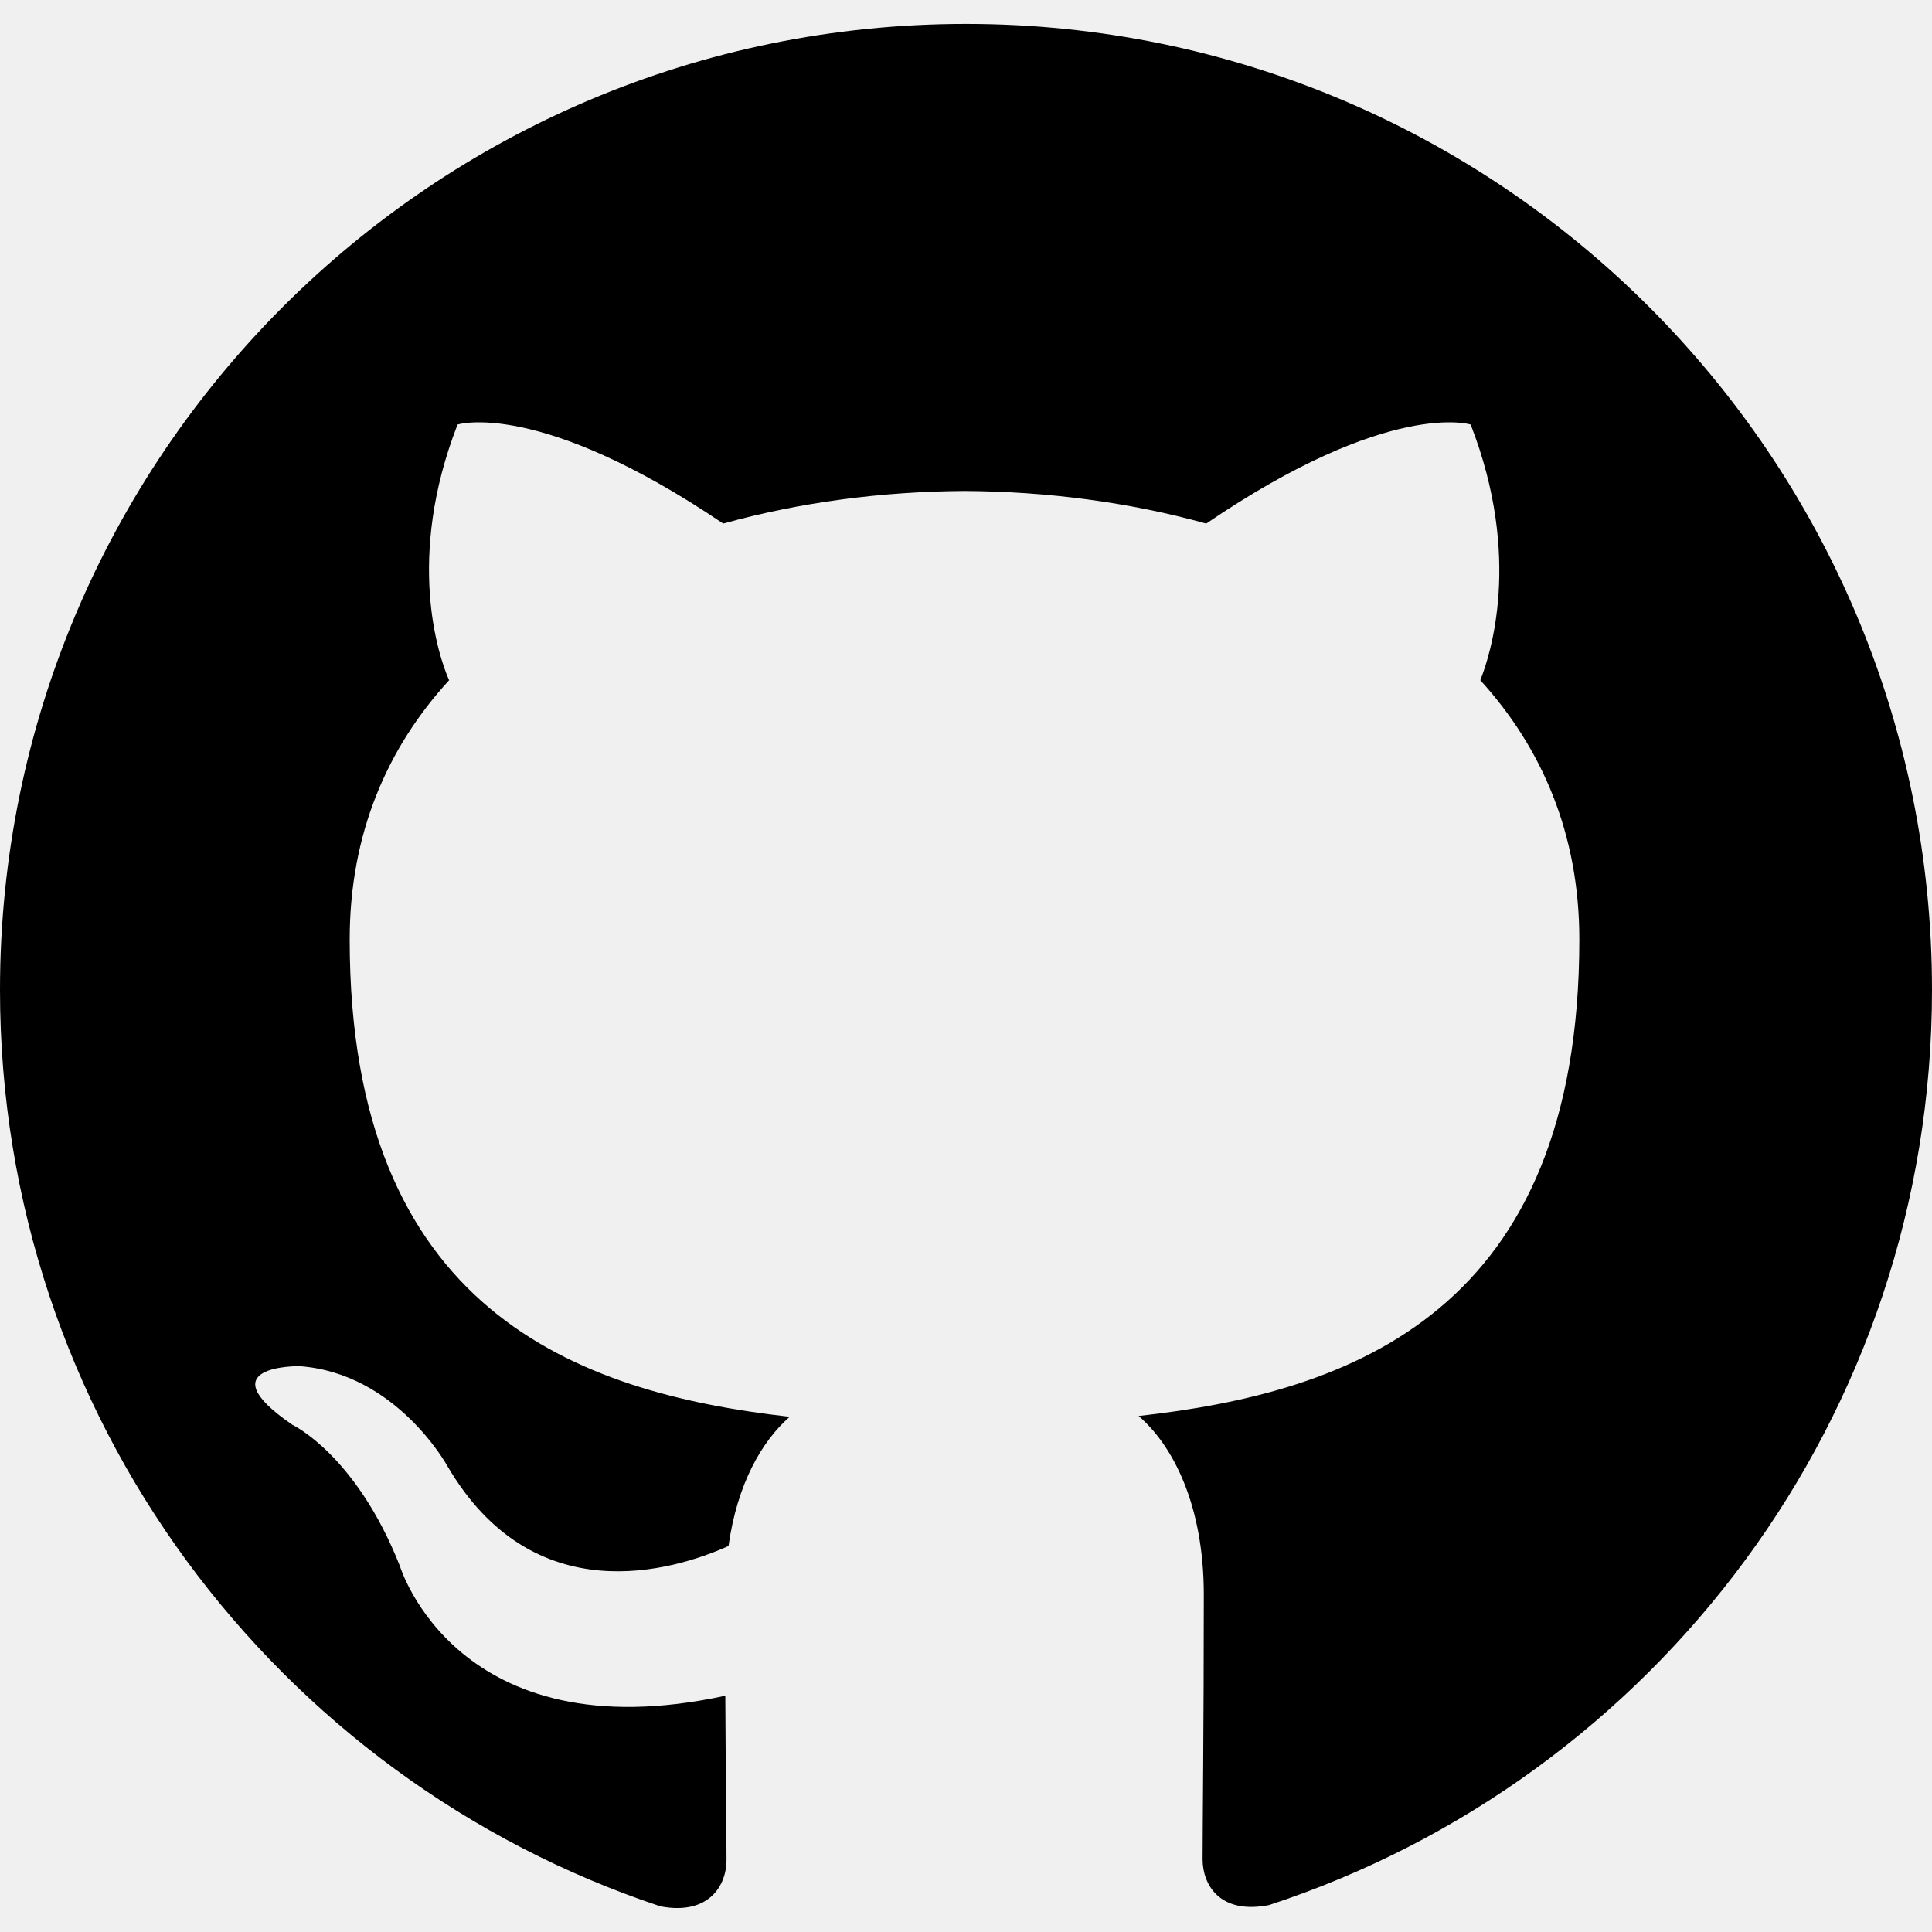
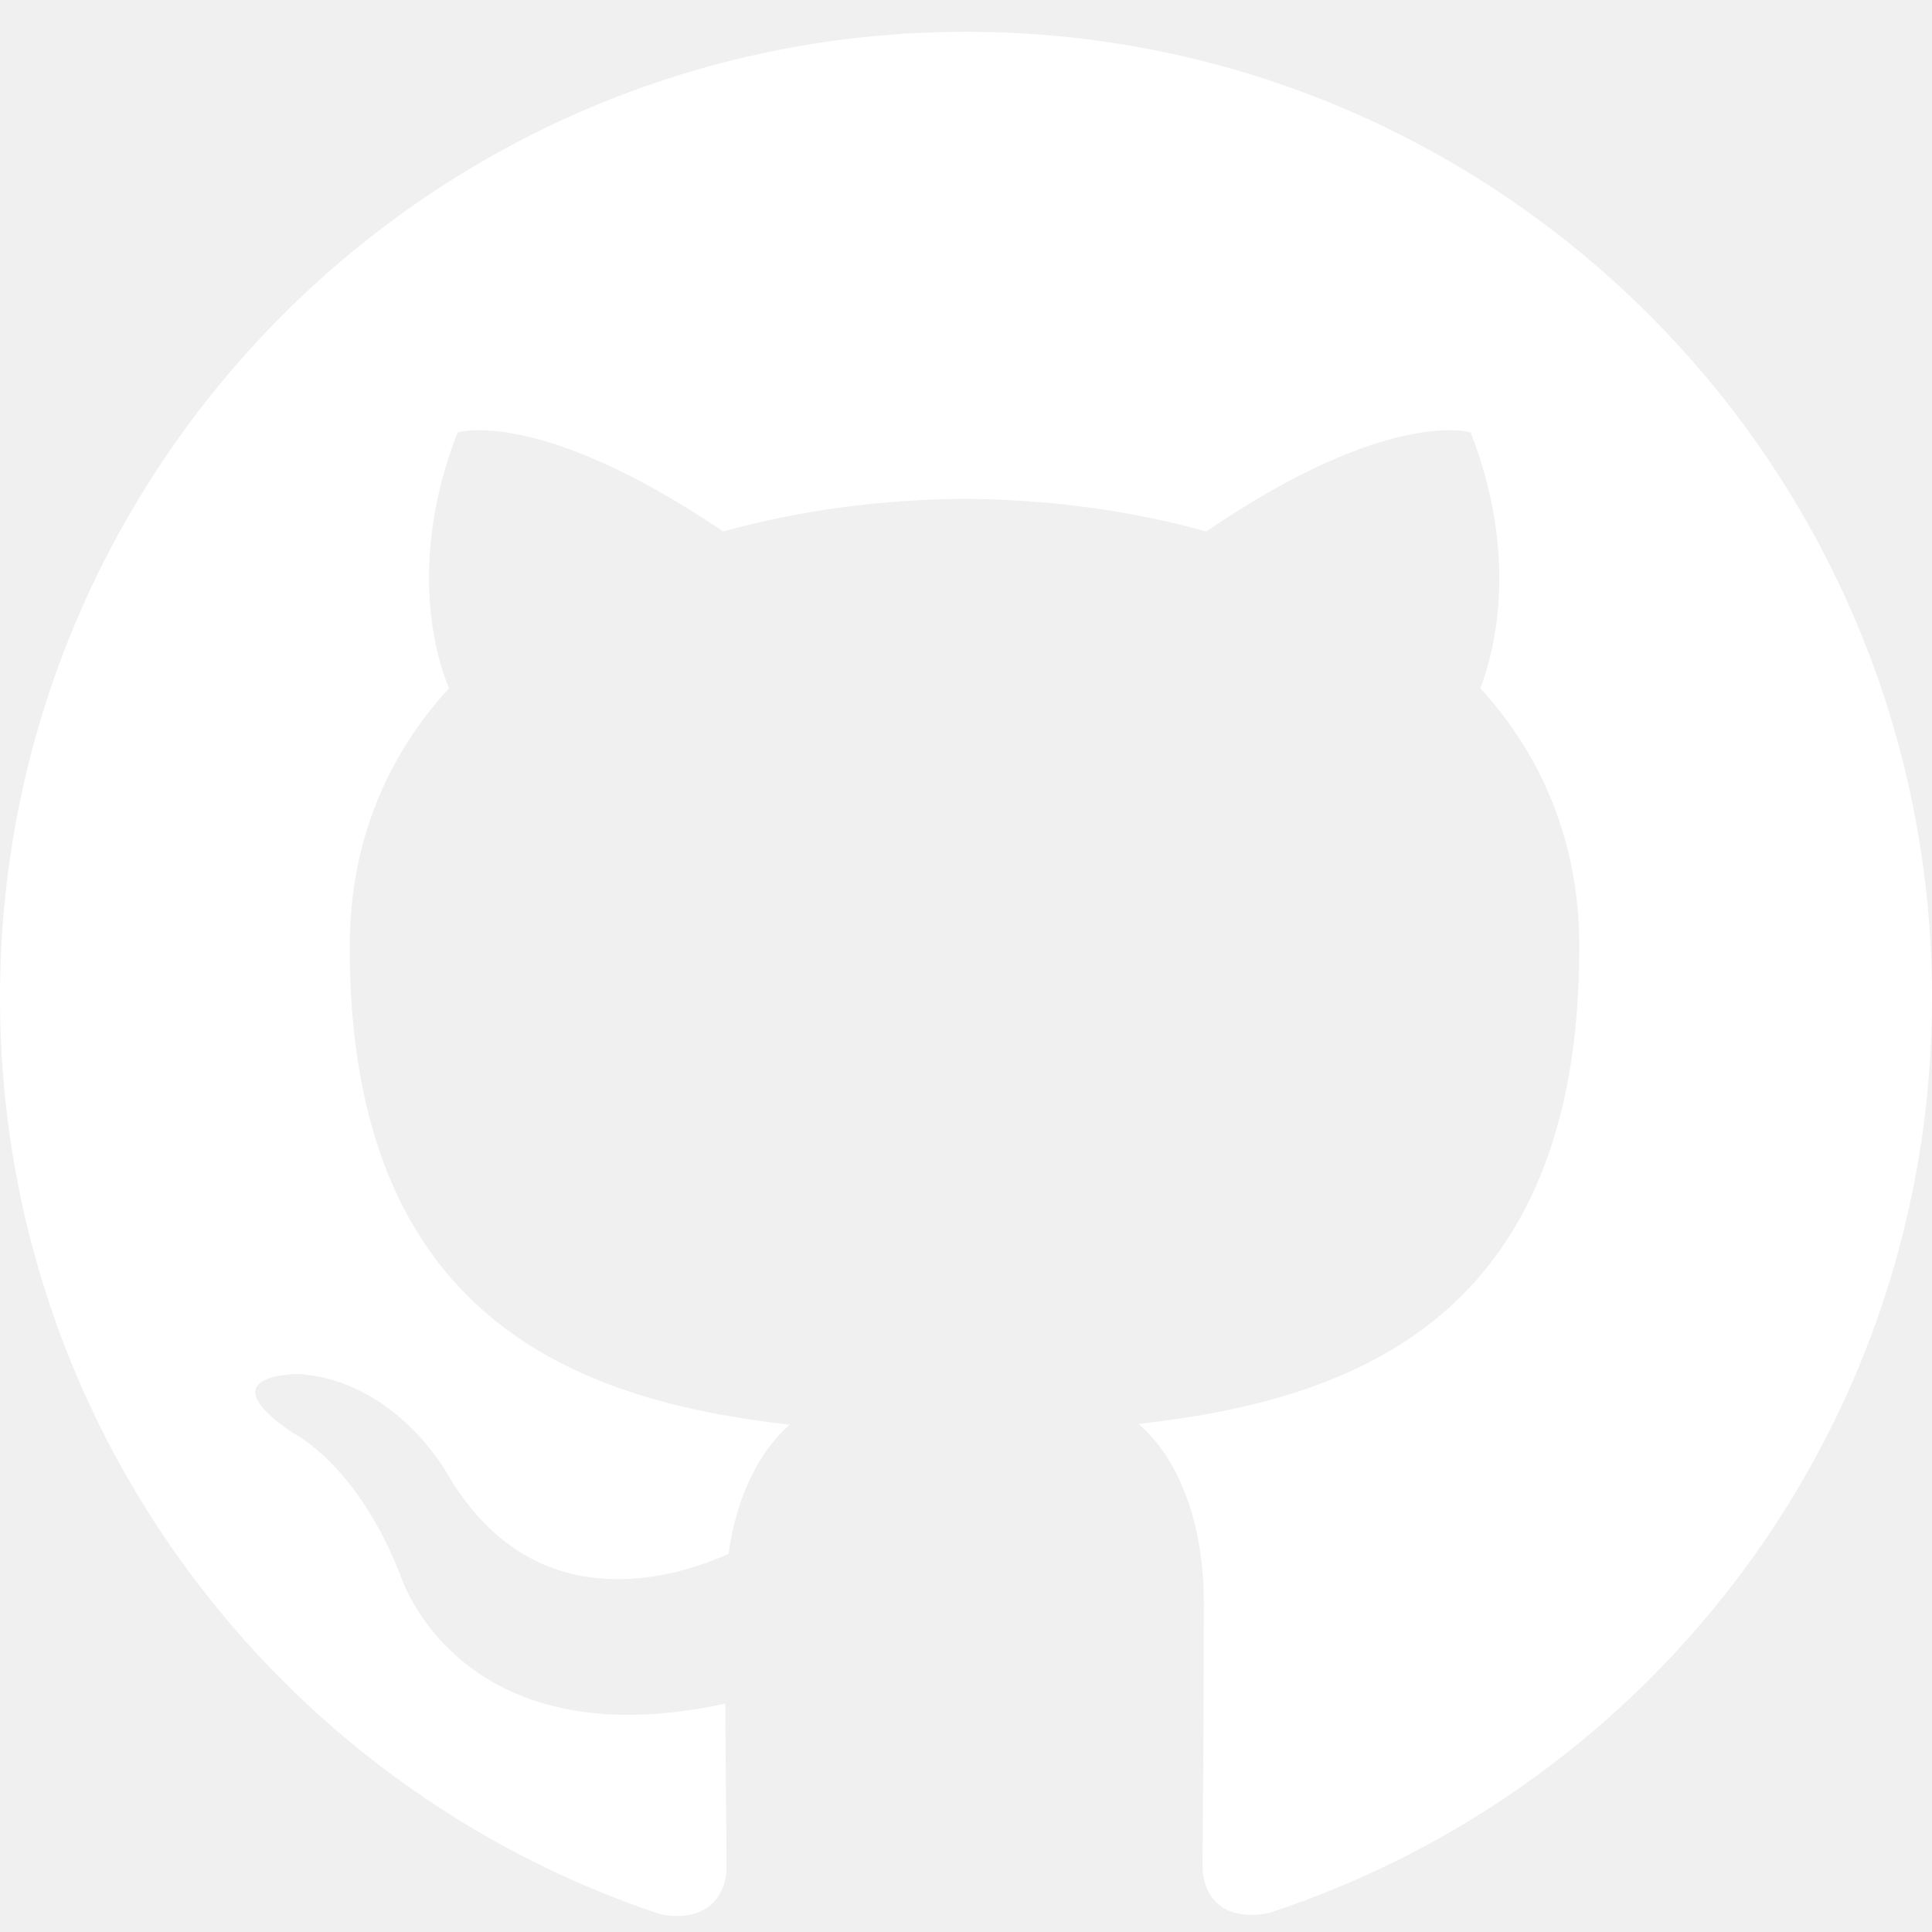
- <svg xmlns="http://www.w3.org/2000/svg" role="img" viewBox="0 0 24 24" version="1.1" id="svg6">
+ <svg xmlns="http://www.w3.org/2000/svg" role="img" version="1.1" width="24" height="24">
+   <rect id="backgroundrect" width="100%" height="100%" x="0" y="0" fill="none" stroke="none" />
  <defs id="defs10" />
-   <path d="M12 .297c-6.63 0-12 5.373-12 12 0 5.303 3.438 9.8 8.205 11.385.6.113.82-.258.82-.577 0-.285-.01-1.04-.015-2.04-3.338.724-4.042-1.61-4.042-1.61C4.422 18.07 3.633 17.7 3.633 17.7c-1.087-.744.084-.729.084-.729 1.205.084 1.838 1.236 1.838 1.236 1.07 1.835 2.809 1.305 3.495.998.108-.776.417-1.305.76-1.605-2.665-.3-5.466-1.332-5.466-5.93 0-1.31.465-2.38 1.235-3.22-.135-.303-.54-1.523.105-3.176 0 0 1.005-.322 3.3 1.23.96-.267 1.98-.399 3-.405 1.02.006 2.04.138 3 .405 2.28-1.552 3.285-1.23 3.285-1.23.645 1.653.24 2.873.12 3.176.765.84 1.23 1.91 1.23 3.22 0 4.61-2.805 5.625-5.475 5.92.42.36.81 1.096.81 2.22 0 1.606-.015 2.896-.015 3.286 0 .315.21.69.825.57C20.565 22.092 24 17.592 24 12.297c0-6.627-5.373-12-12-12" id="path4" style="fill:#000000;fill-opacity:1" />
+   <g class="currentLayer" style="">
+     <path d="M12,0.395 c-6.63,0 -12,5.373 -12,12 c0,5.303 3.438,9.8 8.205,11.385 c0.6,0.113 0.82,-0.258 0.82,-0.577 c0,-0.285 -0.01,-1.04 -0.015,-2.04 c-3.338,0.724 -4.042,-1.61 -4.042,-1.61 C4.422,18.168 3.633,17.798 3.633,17.798 c-1.087,-0.744 0.084,-0.729 0.084,-0.729 c1.205,0.084 1.838,1.236 1.838,1.236 c1.07,1.835 2.809,1.305 3.495,0.998 c0.108,-0.776 0.417,-1.305 0.76,-1.605 c-2.665,-0.3 -5.466,-1.332 -5.466,-5.93 c0,-1.31 0.465,-2.38 1.235,-3.22 c-0.135,-0.303 -0.54,-1.523 0.105,-3.176 c0,0 1.005,-0.322 3.3,1.23 c0.96,-0.267 1.98,-0.399 3,-0.405 c1.02,0.006 2.04,0.138 3,0.405 c2.28,-1.552 3.285,-1.23 3.285,-1.23 c0.645,1.653 0.24,2.873 0.12,3.176 c0.765,0.84 1.23,1.91 1.23,3.22 c0,4.61 -2.805,5.625 -5.475,5.92 c0.42,0.36 0.81,1.096 0.81,2.22 c0,1.606 -0.015,2.896 -0.015,3.286 c0,0.315 0.21,0.69 0.825,0.57 C20.565,22.19 24,17.69 24,12.395 c0,-6.627 -5.373,-12 -12,-12 " id="path4" style="" class="" fill="#ffffff" fill-opacity="1" />
+   </g>
</svg>
